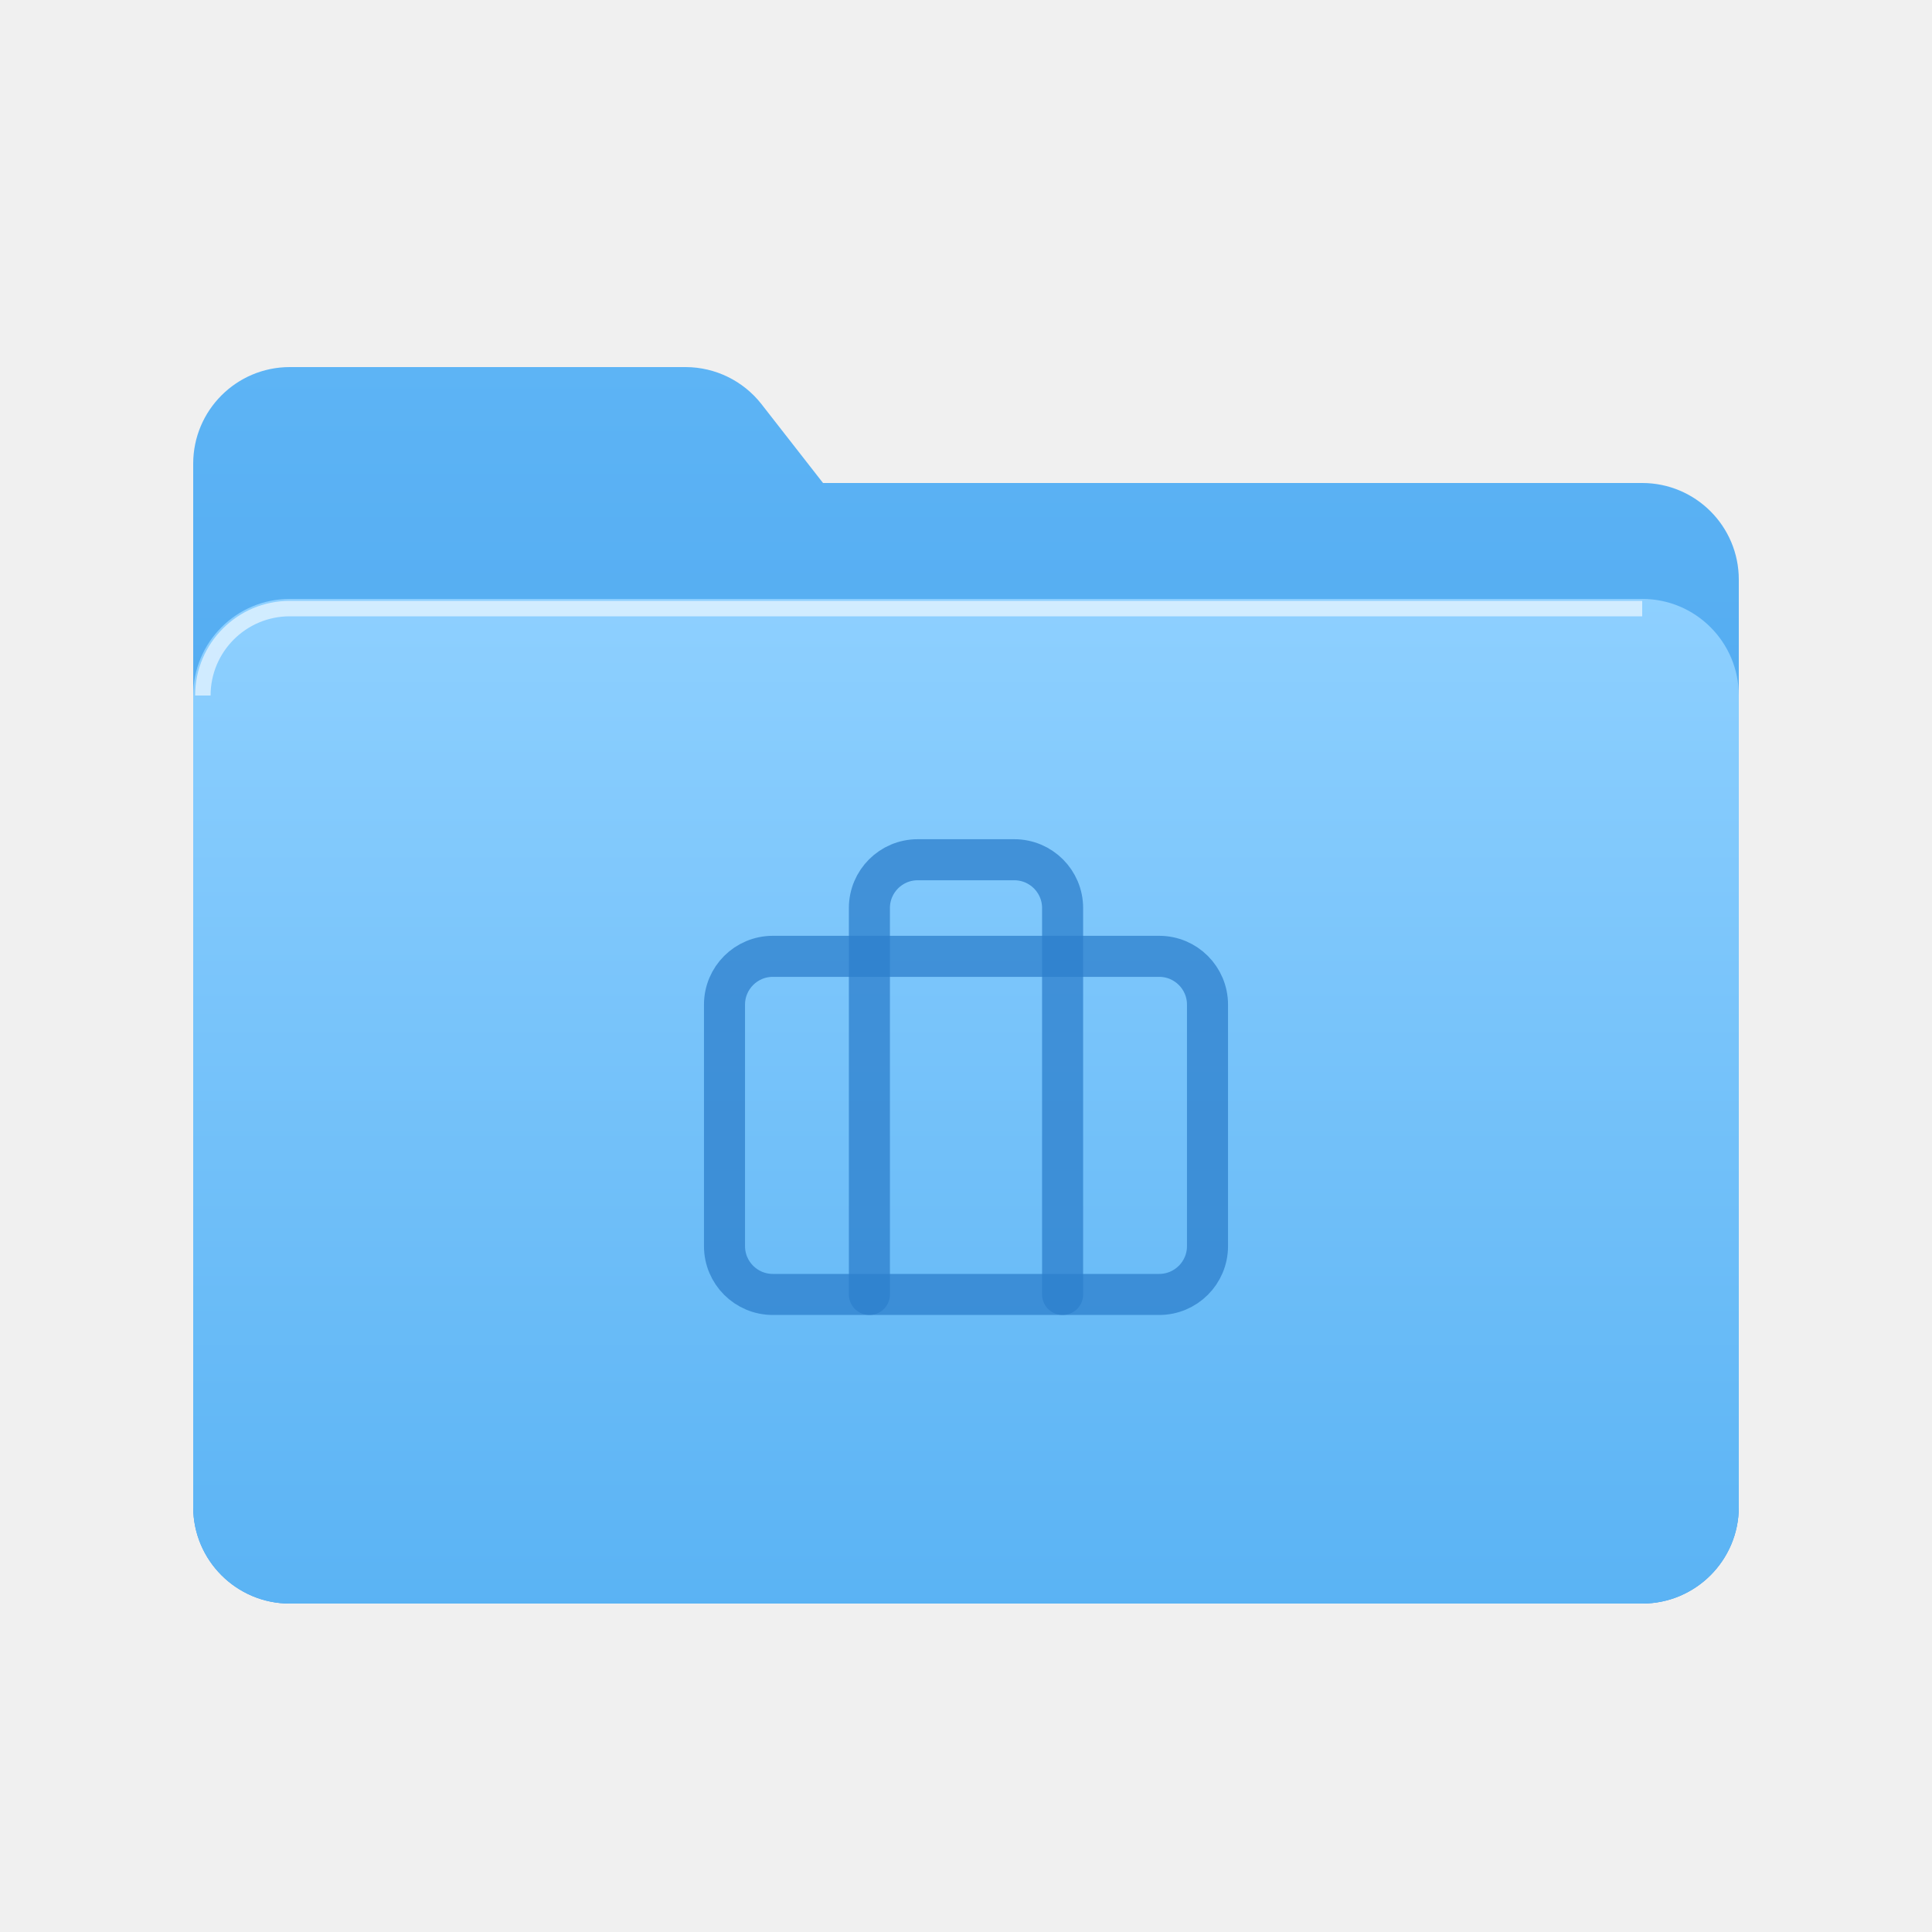
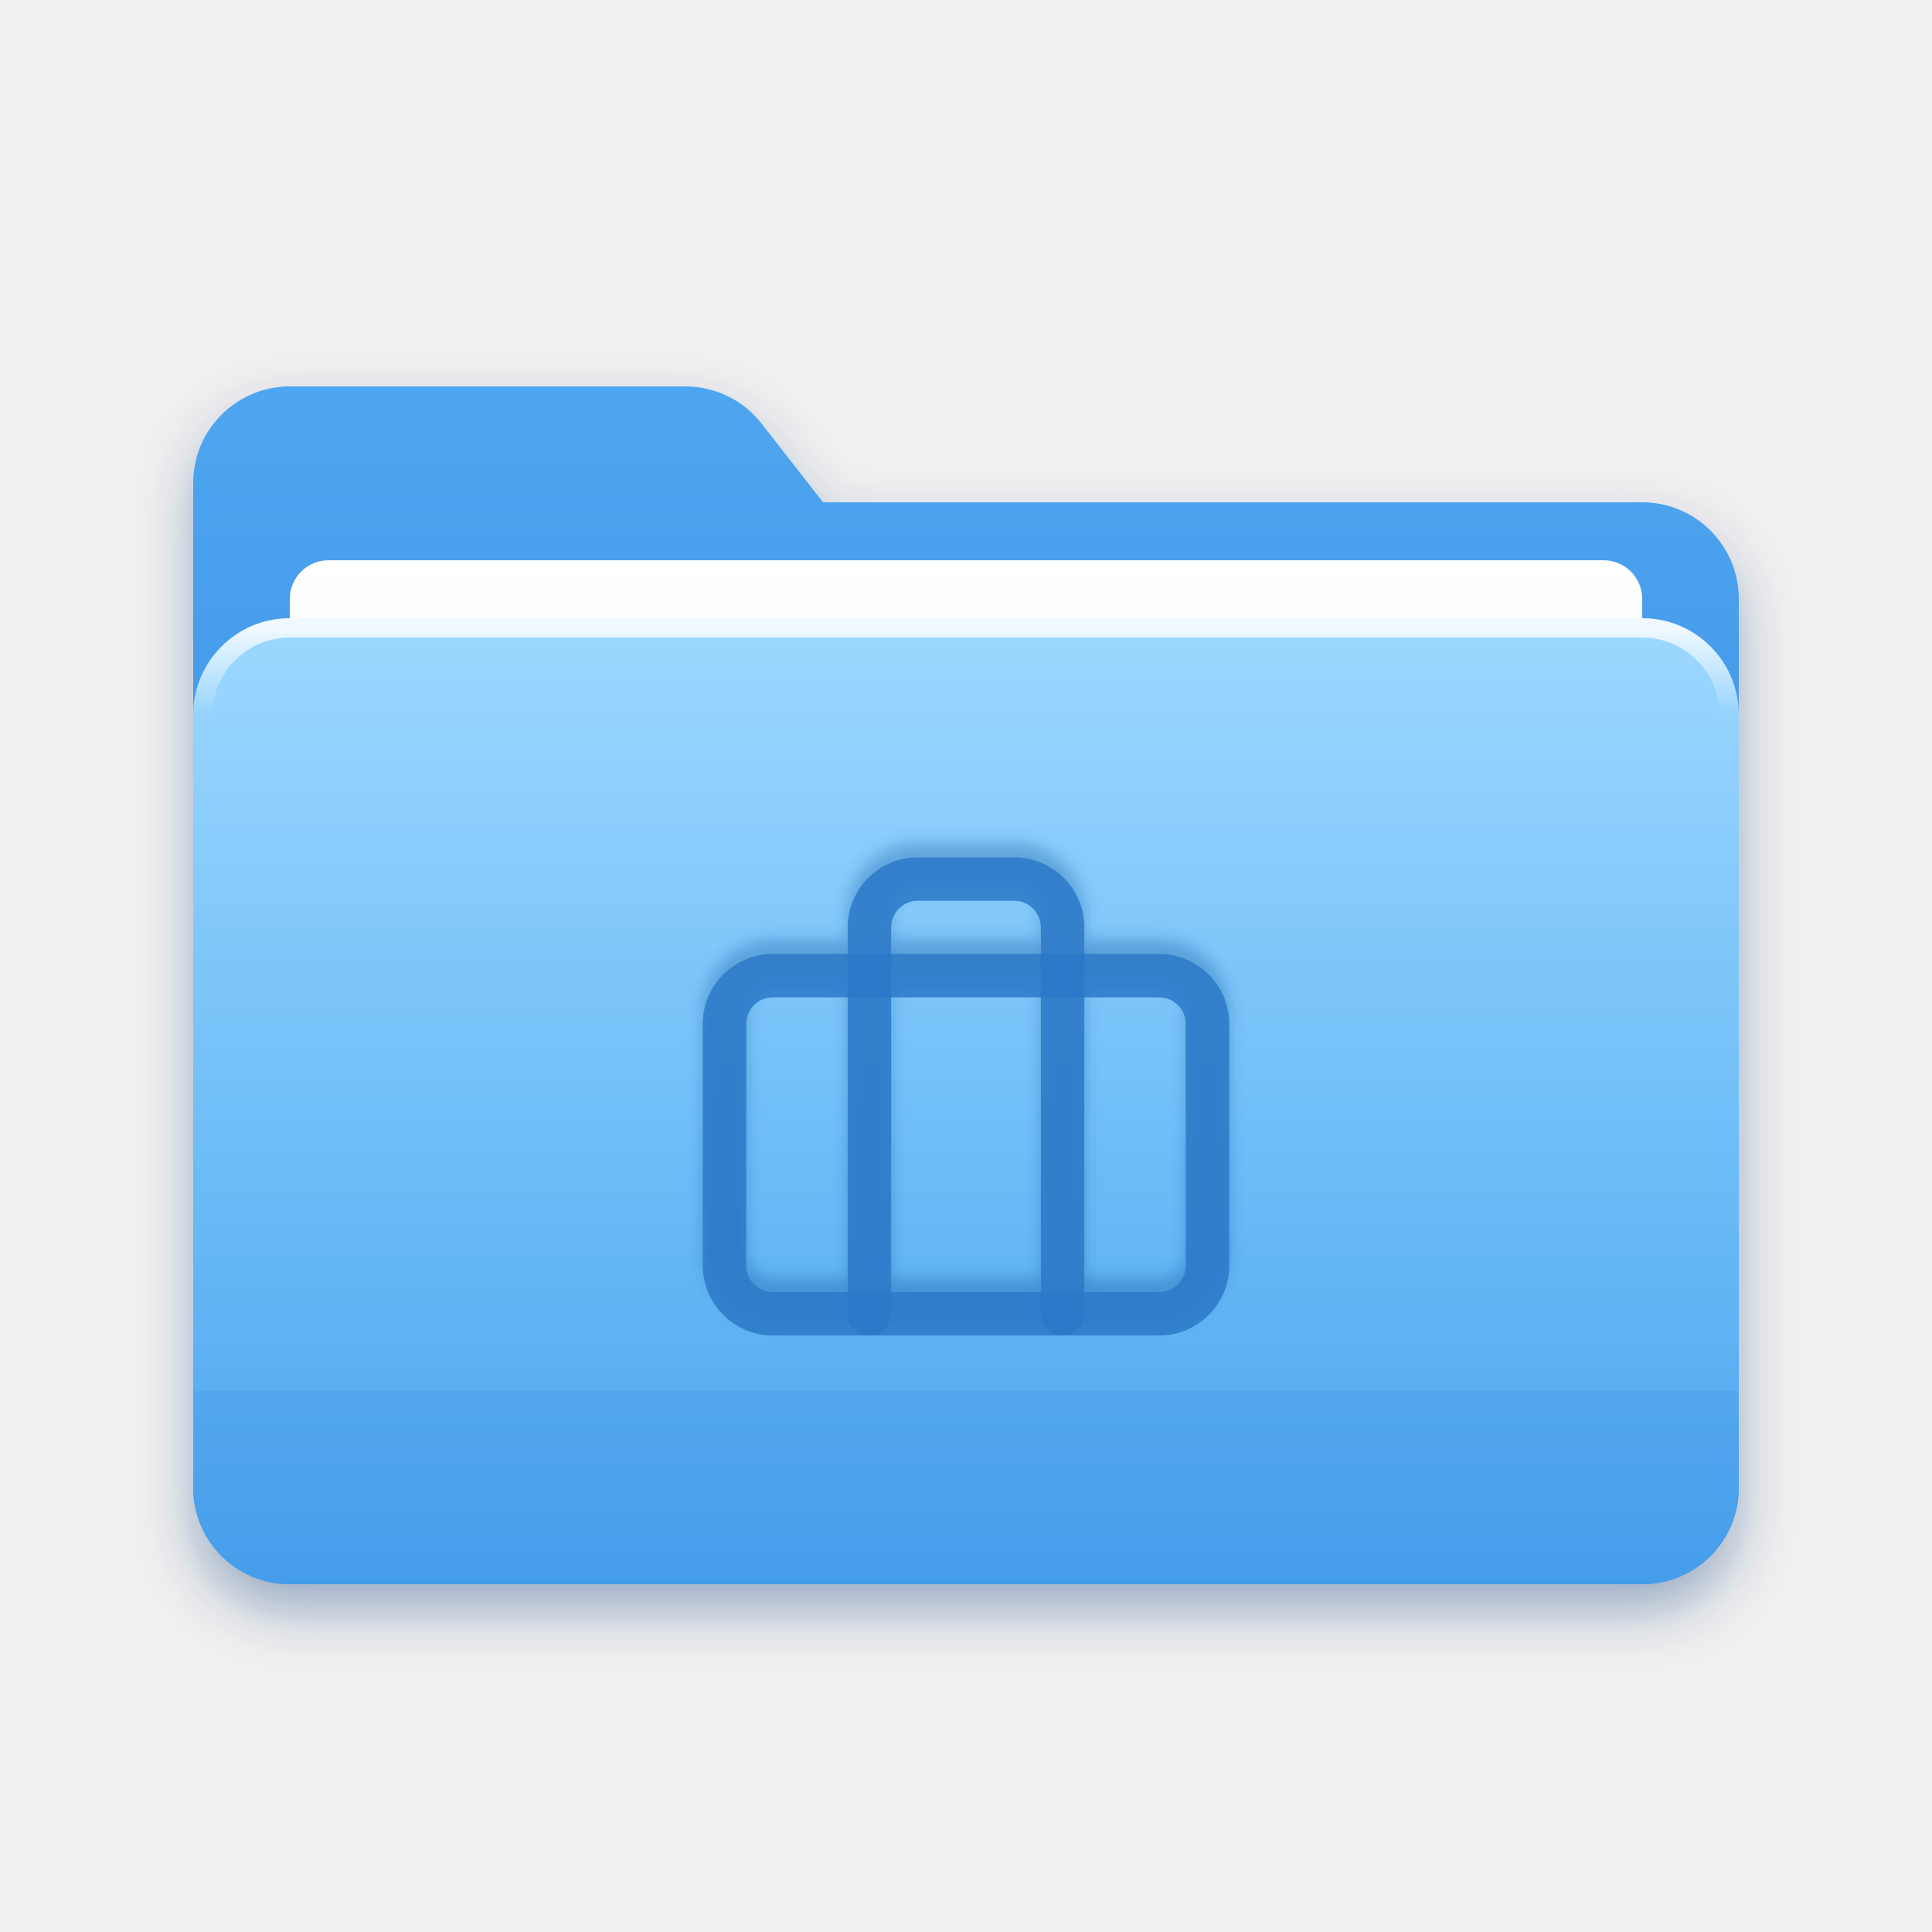
<svg xmlns="http://www.w3.org/2000/svg" viewBox="0 0 100 100">
  <defs>
    <linearGradient id="back" x1="0" y1="0" x2="0" y2="1">
-       <stop offset="0" stop-color="#5DB4F5" />
-       <stop offset="1" stop-color="#3D97E6" />
+       <stop offset="0" stop-color="#4FA6F0" />
+       <stop offset="1" stop-color="#2C7FD9" />
    </linearGradient>
    <linearGradient id="front" x1="0" y1="0" x2="0" y2="1">
-       <stop offset="0" stop-color="#8ED0FF" />
-       <stop offset="1" stop-color="#5AB3F4" />
+       <stop offset="0" stop-color="#9ED8FF" />
+       <stop offset=".55" stop-color="#6DBDF7" />
+       <stop offset="1" stop-color="#4AA3EE" />
    </linearGradient>
+     <linearGradient id="lip" x1="0" y1="0" x2="0" y2="1">
+       <stop offset="0" stop-color="#fff" stop-opacity=".85" />
+       <stop offset="1" stop-color="#fff" stop-opacity="0" />
+     </linearGradient>
+     <linearGradient id="paper" x1="0" y1="0" x2="0" y2="1">
+       <stop offset="0" stop-color="#FFFFFF" />
+       <stop offset="1" stop-color="#E4EEF8" />
+     </linearGradient>
+     <filter id="sh" x="-20%" y="-20%" width="140%" height="150%">
+       <feDropShadow dx="0" dy="1.4" stdDeviation="1.4" flood-color="#0B3A75" flood-opacity=".35" />
+     </filter>
+     <filter id="in" x="-20%" y="-20%" width="140%" height="140%">
+       <feDropShadow dx="0" dy="-.6" stdDeviation=".3" flood-color="#0B4A95" flood-opacity=".35" />
+     </filter>
  </defs>
-   <path d="M10 24a5 5 0 0 1 5-5h20.5a5 5 0 0 1 3.9 1.9l3.2 4.1H85a5 5 0 0 1 5 5V78a5 5 0 0 1-5 5H15a5 5 0 0 1-5-5Z" fill="url(#back)" />
-   <path d="M10 36a5 5 0 0 1 5-5h70a5 5 0 0 1 5 5v42a5 5 0 0 1-5 5H15a5 5 0 0 1-5-5Z" fill="url(#front)" />
-   <path d="M10.5 36a4.5 4.5 0 0 1 4.5-4.5h70" fill="none" stroke="#fff" stroke-opacity=".6" stroke-width=".8" />
-   <g transform="translate(35 42) scale(1.25)" fill="none" stroke="#2C7FCC" stroke-opacity=".75" stroke-width="1.7" stroke-linecap="round" stroke-linejoin="round">
+   <g filter="url(#sh)">
+     <path d="M10 25a5 5 0 0 1 5-5h20.5a5 5 0 0 1 3.9 1.9l3.2 4.1H85a5 5 0 0 1 5 5V77a5 5 0 0 1-5 5H15a5 5 0 0 1-5-5Z" fill="url(#back)" />
+     <rect x="15" y="29" width="70" height="20" rx="2" fill="url(#paper)" />
+     <path d="M10 37a5 5 0 0 1 5-5h70a5 5 0 0 1 5 5v40a5 5 0 0 1-5 5H15a5 5 0 0 1-5-5Z" fill="url(#front)" />
+   </g>
+   <path d="M10.5 37a4.5 4.5 0 0 1 4.5-4.5h70a4.5 4.5 0 0 1 4.5 4.5" fill="none" stroke="url(#lip)" stroke-width="1" />
+   <path d="M10 72v5a5 5 0 0 0 5 5h70a5 5 0 0 0 5-5v-5" fill="#1F6FC9" opacity=".12" />
+   <g transform="translate(35 43) scale(1.25)" fill="none" stroke="#2A78C8" stroke-opacity=".85" stroke-width="1.8" stroke-linecap="round" stroke-linejoin="round" filter="url(#in)">
    <path d="M16 20V4a2 2 0 0 0-2-2h-4a2 2 0 0 0-2 2v16" />
    <rect width="20" height="14" x="2" y="6" rx="2" />
  </g>
</svg>
